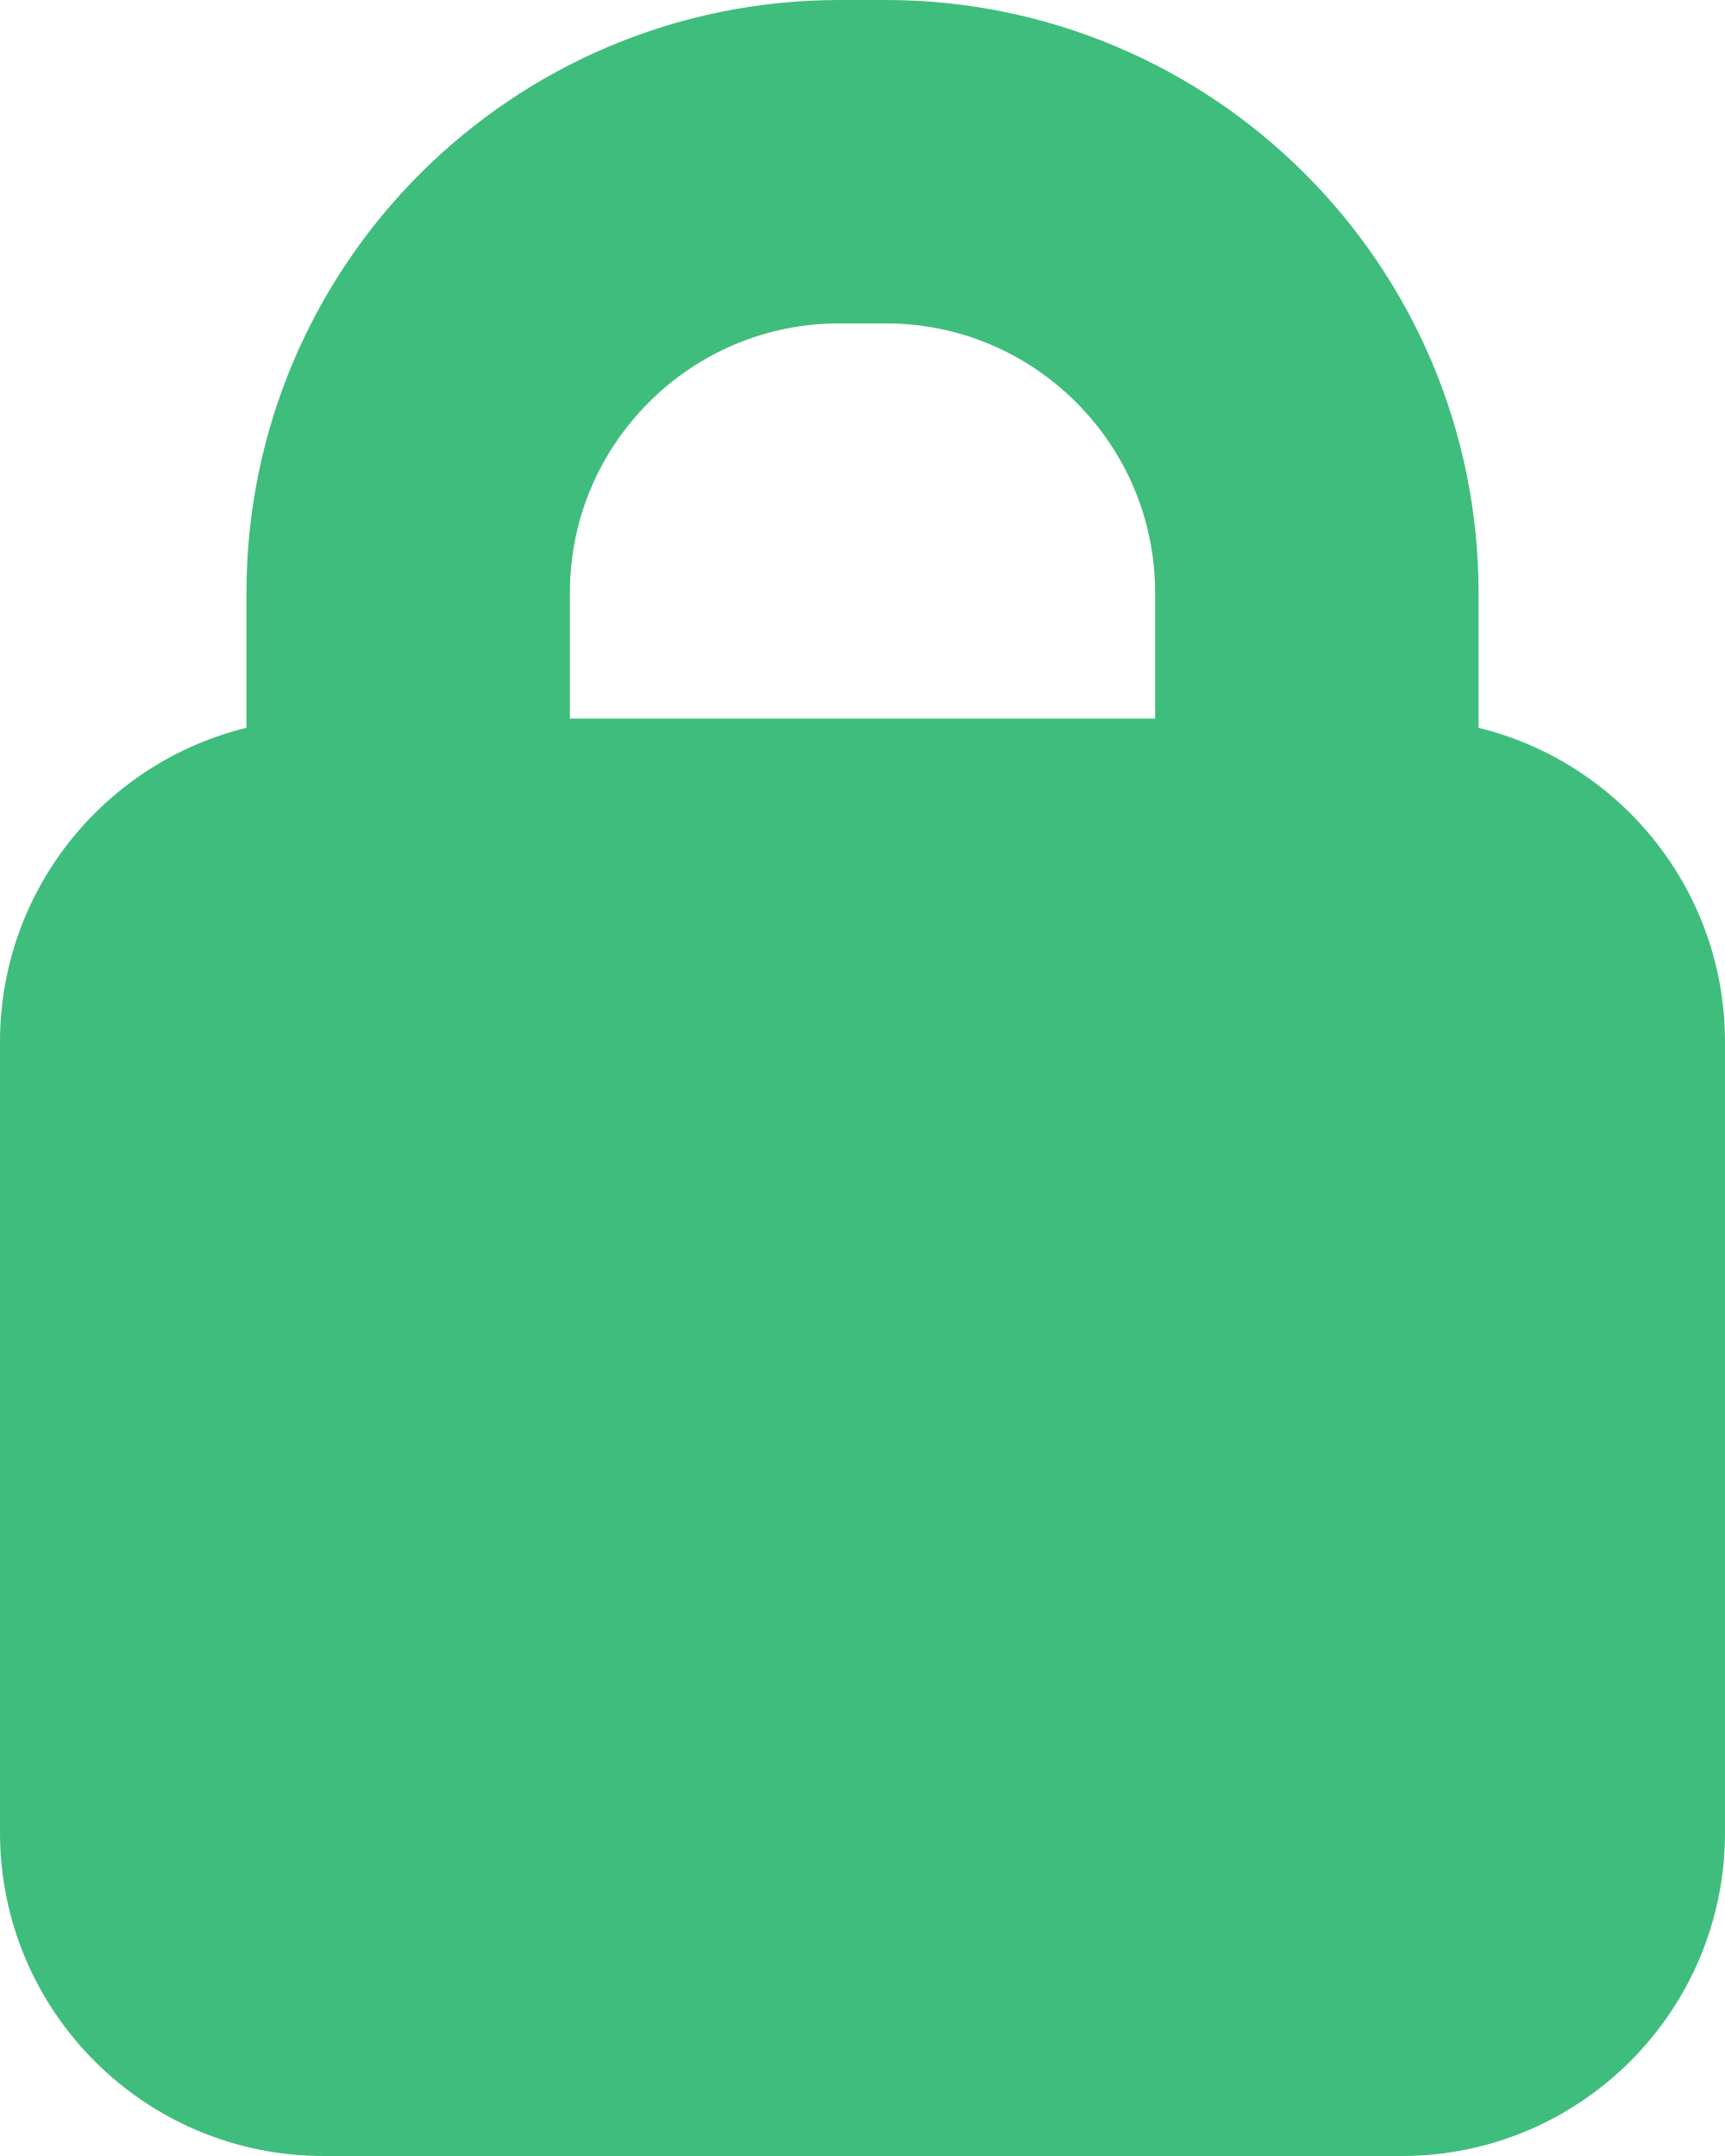
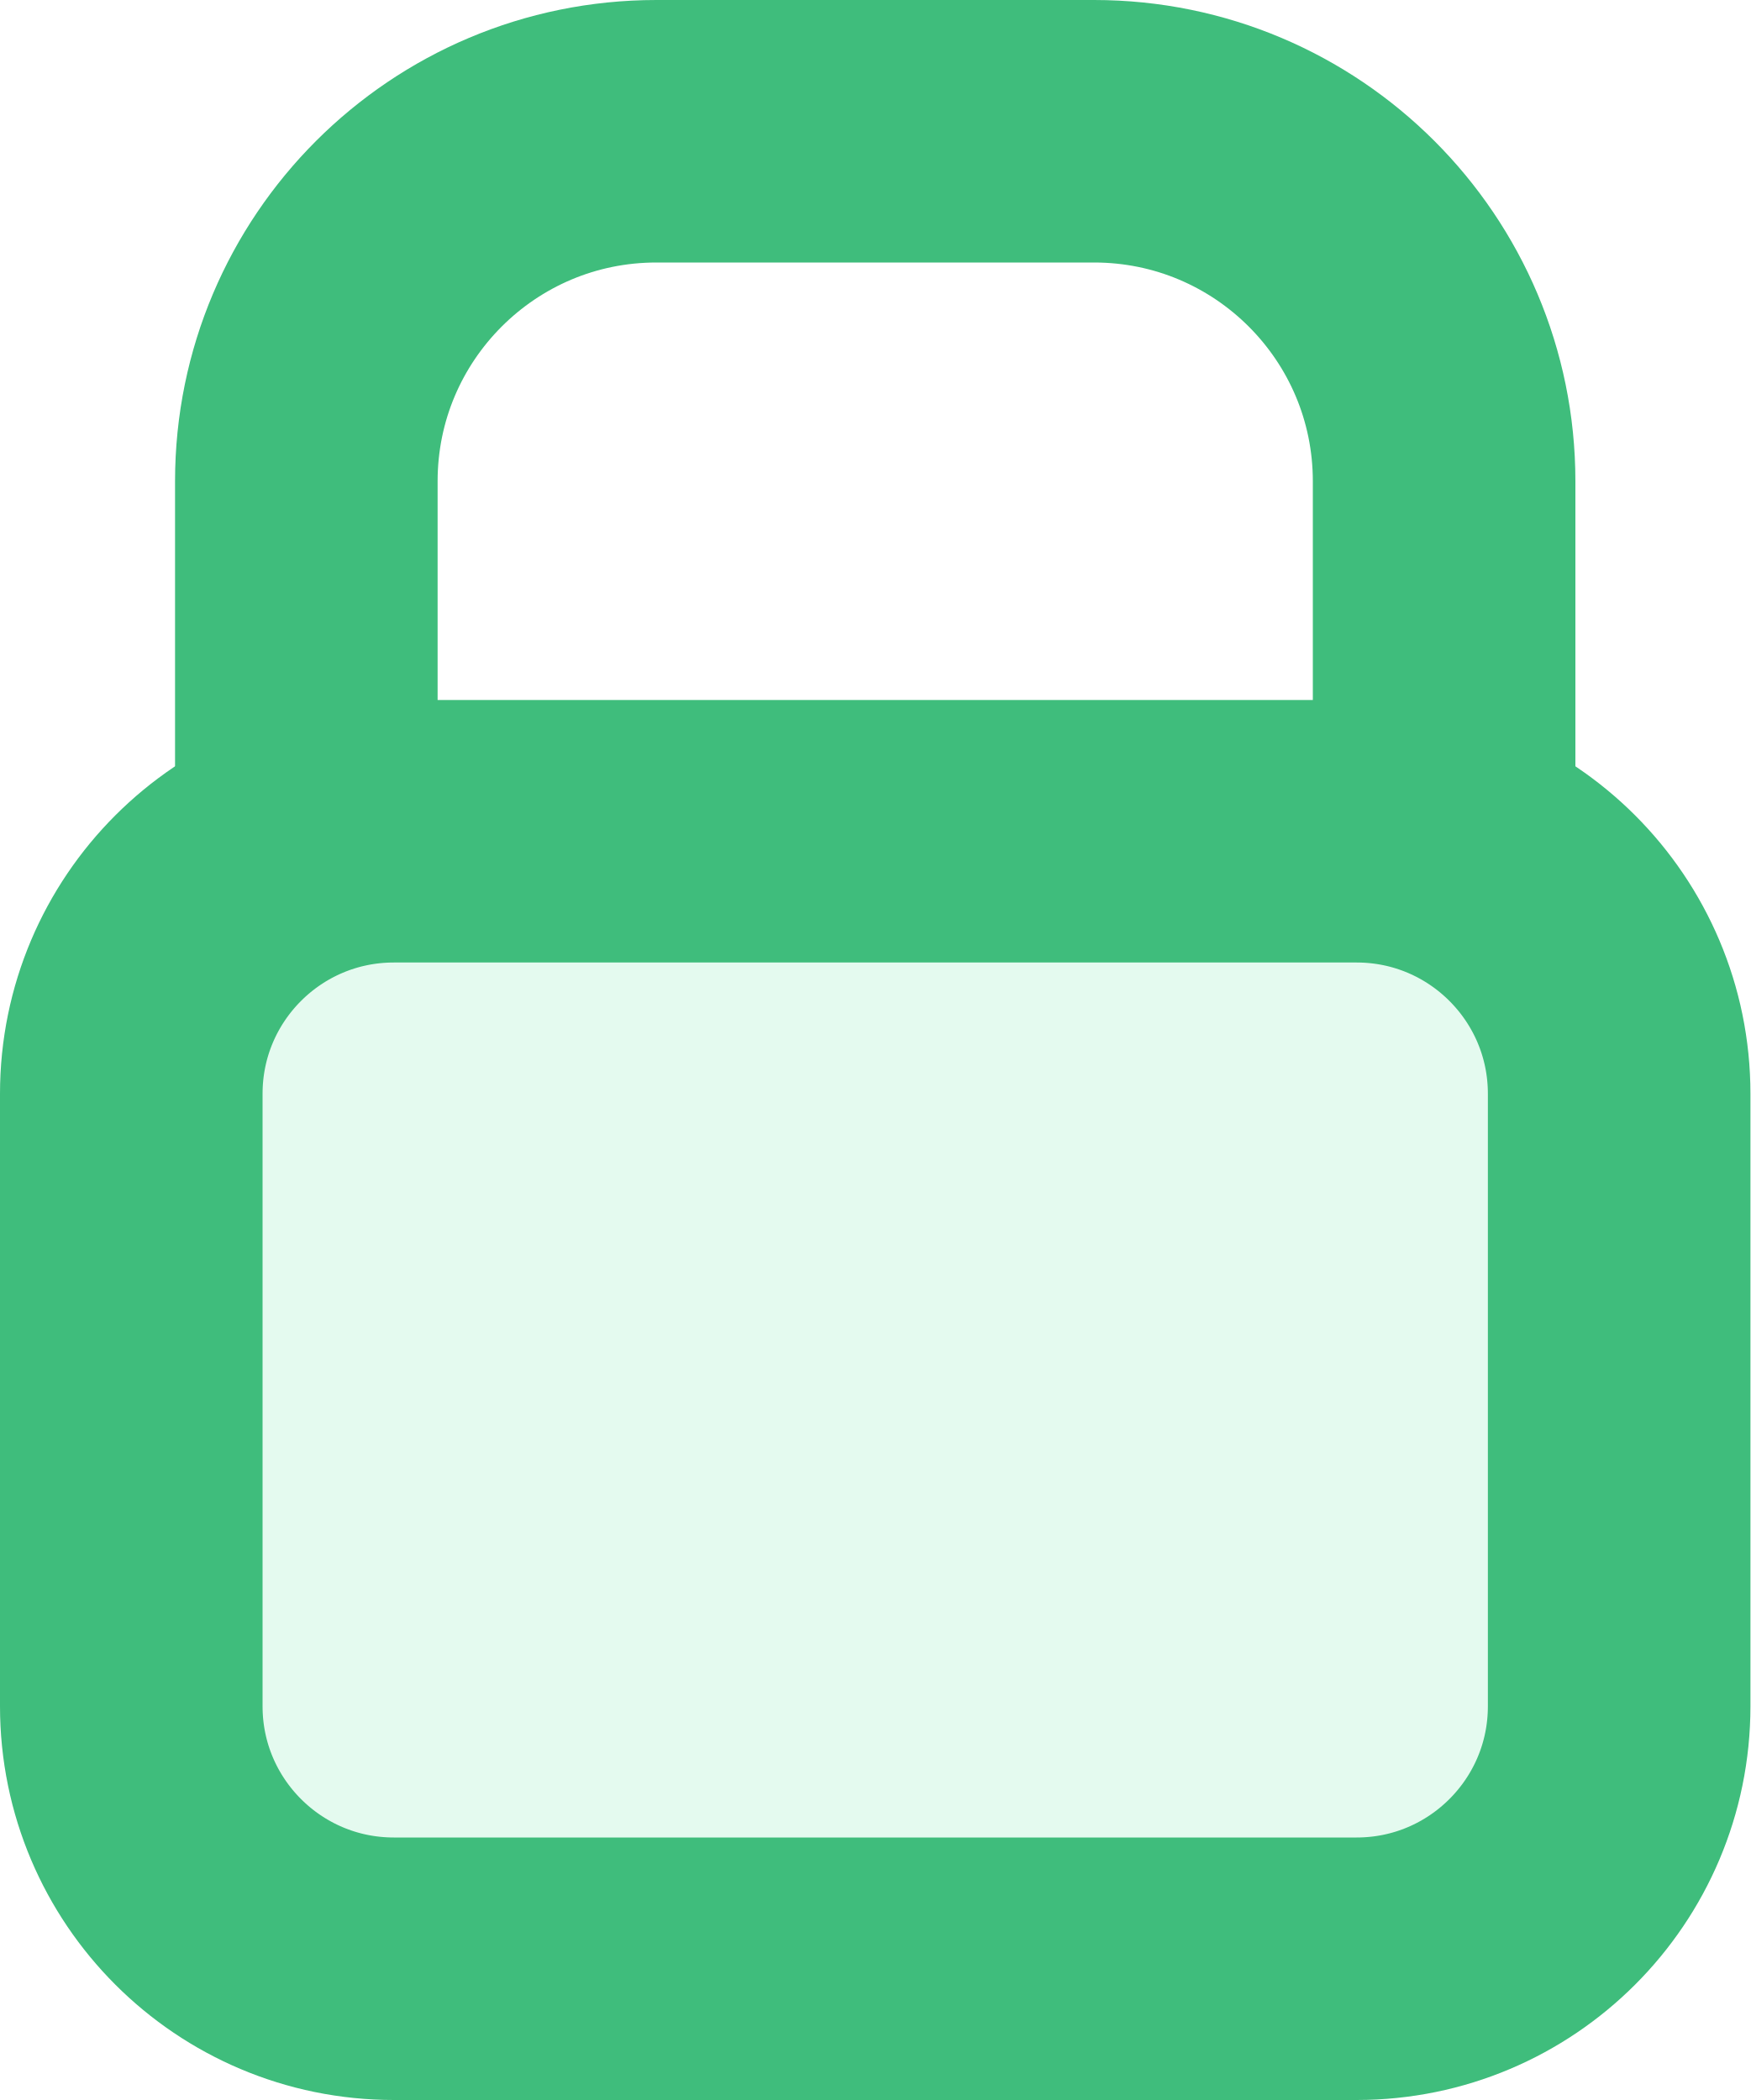
- <svg xmlns="http://www.w3.org/2000/svg" width="8px" height="10px" viewBox="0 0 8 10" version="1.1">
+ <svg xmlns="http://www.w3.org/2000/svg" width="10px" height="12px" viewBox="0 0 10 12" version="1.1">
  <defs />
-   <g id="➡️-Boards-&amp;-Posts" stroke="none" stroke-width="1" fill="none" fill-rule="evenodd">
-     <g id="Grid" transform="translate(-40, -650)">
-       <g id="ic_lock-copy" transform="translate(40, 650)">
-         <rect id="Rectangle-19" fill="#3FBD7C" x="0" y="3.333" width="8" height="6.667" rx="1.5" />
-         <rect id="Rectangle-18" stroke="#3FBD7C" stroke-width="1.5" x="1.893" y="0.75" width="4.214" height="5.344" rx="2" />
+   <g id="Nav-updates" stroke="none" stroke-width="1" fill="none" fill-rule="evenodd">
+     <g transform="translate(-140, -455)" id="Group" stroke="#3FBD7C" stroke-width="1.5">
+       <g transform="translate(120, 107)">
+         <g id="Group-15">
+           <g id="Group-19" transform="translate(0, 170)">
+             <g id="Group-27" transform="translate(20, 178)">
+               <rect id="Rectangle-18" x="1.75" y="0.75" width="6.5" height="6.5" rx="2" />
+               <rect id="Rectangle-19" fill="#E4FAEF" x="0.75" y="4.75" width="8.5" height="6.5" rx="1.5" />
+             </g>
+           </g>
+         </g>
      </g>
    </g>
  </g>
</svg>
